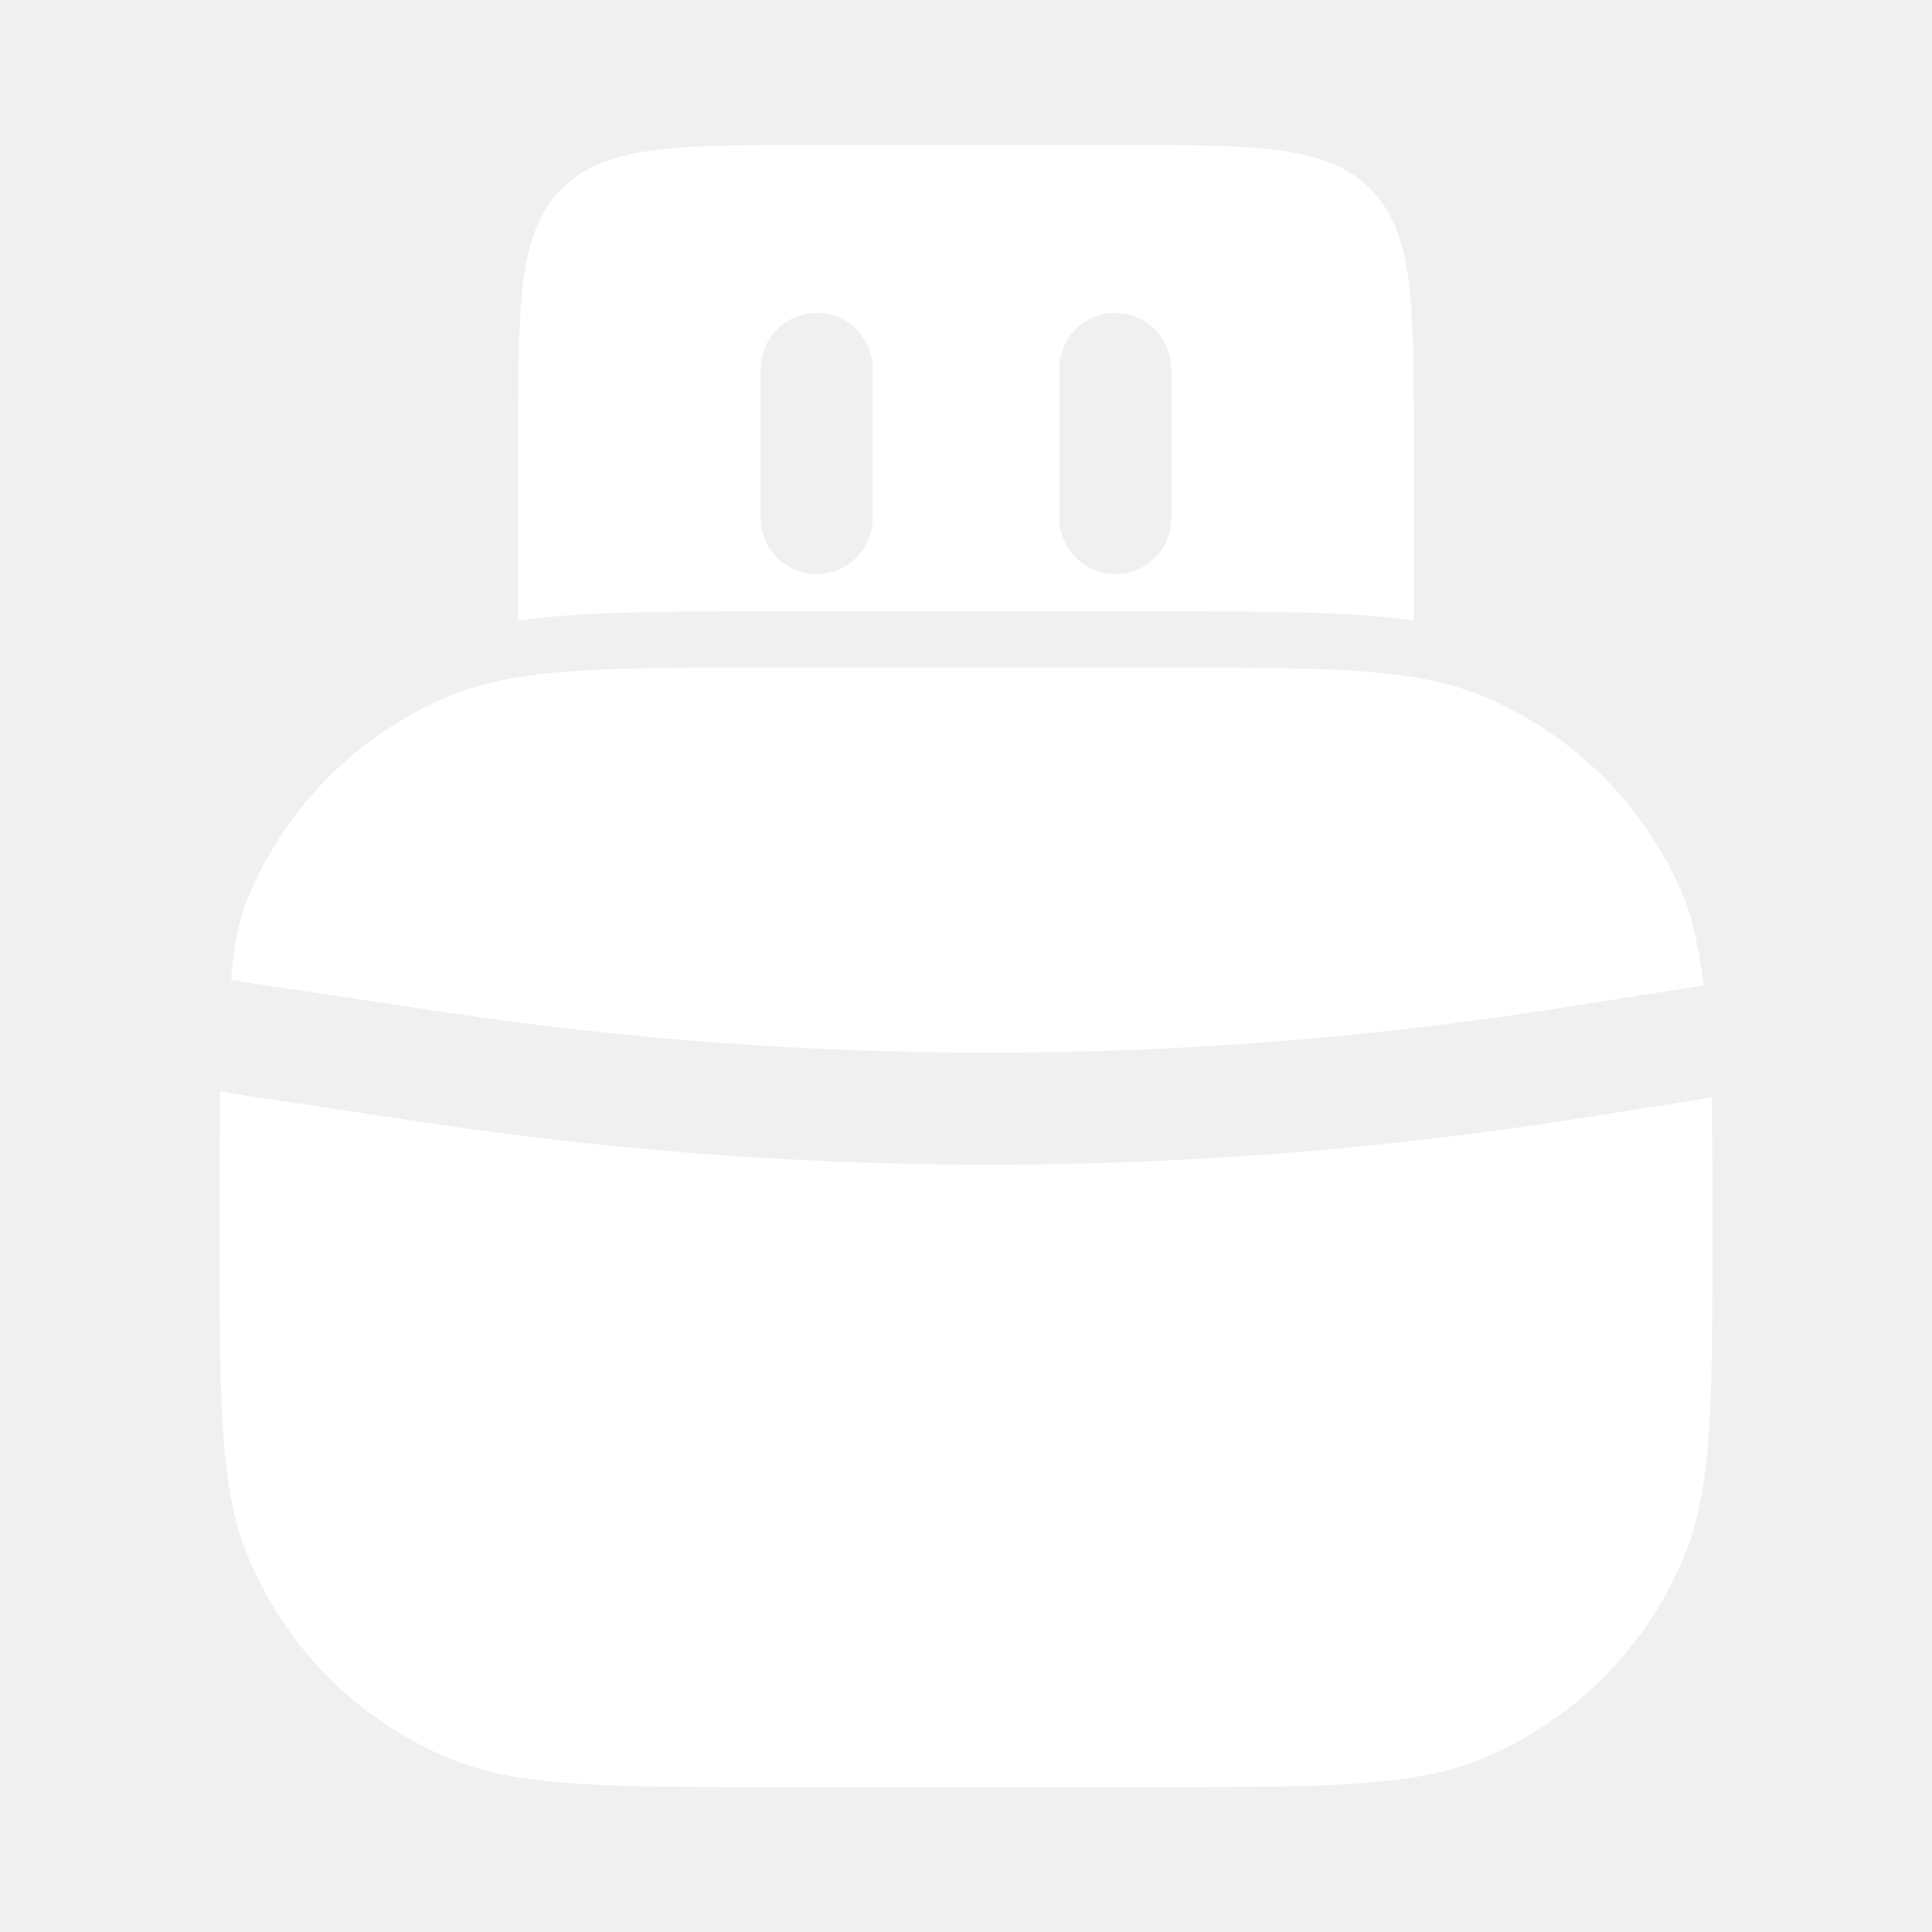
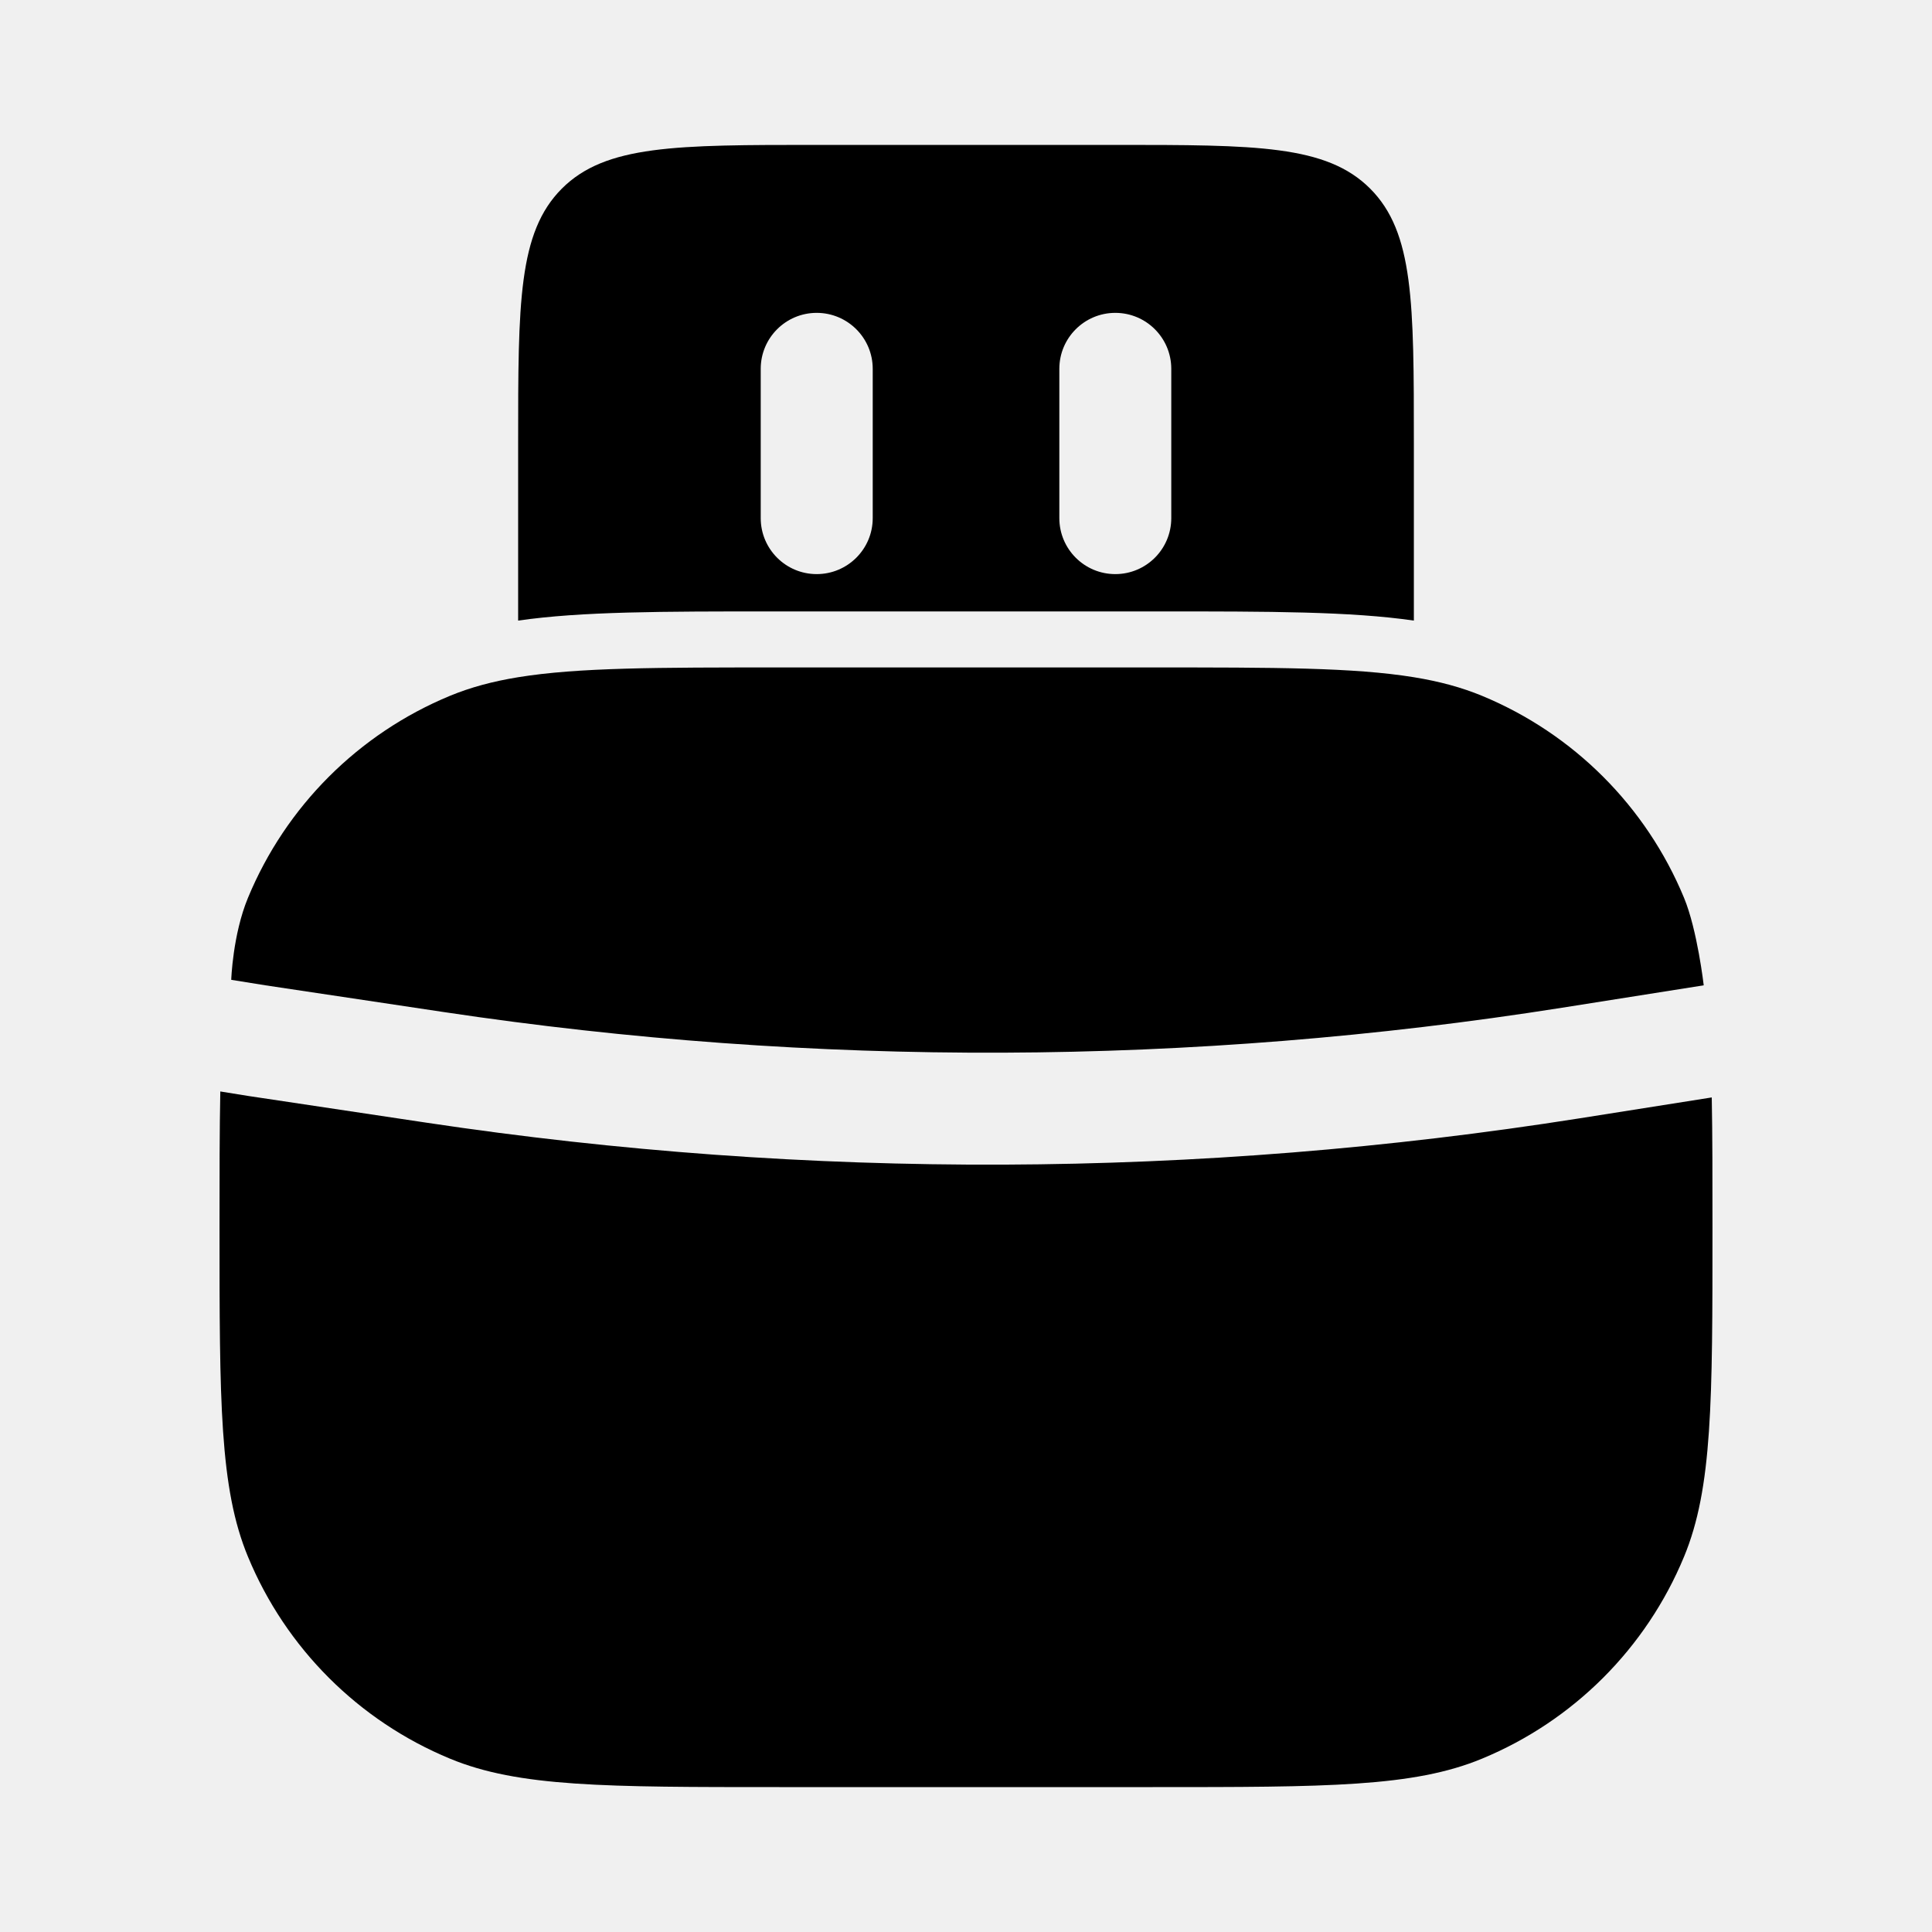
<svg xmlns="http://www.w3.org/2000/svg" width="32" height="32" viewBox="0 0 32 32" fill="none">
-   <path d="M23.418 11.217C22.423 11.055 21.111 11.055 19.091 11.055H12.909C10.889 11.055 9.577 11.055 8.582 11.217C8.158 11.286 7.792 11.385 7.453 11.525C5.938 12.152 4.734 13.356 4.107 14.871C3.854 15.482 3.83 16.229 3.83 16.229L4.397 16.32L7.345 16.762C13.488 17.684 19.737 17.66 25.874 16.691L28.219 16.32C28.219 16.32 28.114 15.405 27.893 14.871C27.266 13.356 26.062 12.152 24.547 11.525C24.208 11.385 23.842 11.286 23.418 11.217Z" fill="white" />
-   <path d="M28.352 18.177L26.163 18.523C19.84 19.521 13.4 19.546 7.069 18.596L4.108 18.152L3.649 18.078C3.636 18.717 3.636 19.456 3.636 20.327C3.636 23.208 3.636 24.648 4.107 25.784C4.734 27.299 5.938 28.502 7.453 29.129C8.589 29.6 10.029 29.6 12.909 29.6H19.091C21.971 29.6 23.412 29.6 24.547 29.129C26.062 28.502 27.266 27.299 27.893 25.784C28.364 24.648 28.364 23.208 28.364 20.327C28.364 19.501 28.364 18.793 28.352 18.177Z" fill="white" />
-   <path fill-rule="evenodd" clip-rule="evenodd" d="M18.473 2.4H13.527C11.196 2.4 10.03 2.4 9.306 3.124C8.582 3.849 8.582 5.014 8.582 7.345V10.279C9.63 10.127 10.967 10.127 12.812 10.127L19.189 10.127C21.033 10.127 22.37 10.127 23.418 10.279V7.345C23.418 5.014 23.418 3.849 22.694 3.124C21.97 2.4 20.804 2.4 18.473 2.4ZM13.527 5.182C14.039 5.182 14.455 5.597 14.455 6.109V8.582C14.455 9.094 14.039 9.509 13.527 9.509C13.015 9.509 12.6 9.094 12.6 8.582V6.109C12.6 5.597 13.015 5.182 13.527 5.182ZM18.473 5.182C18.985 5.182 19.4 5.597 19.4 6.109V8.582C19.4 9.094 18.985 9.509 18.473 9.509C17.961 9.509 17.546 9.094 17.546 8.582V6.109C17.546 5.597 17.961 5.182 18.473 5.182Z" fill="white" />
+   <path d="M23.418 11.217C22.423 11.055 21.111 11.055 19.091 11.055H12.909C10.889 11.055 9.577 11.055 8.582 11.217C8.158 11.286 7.792 11.385 7.453 11.525C5.938 12.152 4.734 13.356 4.107 14.871C3.854 15.482 3.83 16.229 3.83 16.229L4.397 16.32L7.345 16.762C13.488 17.684 19.737 17.66 25.874 16.691L28.219 16.32C28.219 16.32 28.114 15.405 27.893 14.871C27.266 13.356 26.062 12.152 24.547 11.525C24.208 11.385 23.842 11.286 23.418 11.217Z" fill="currentColor" />
+   <path d="M28.352 18.177L26.163 18.523C19.84 19.521 13.4 19.546 7.069 18.596L4.108 18.152L3.649 18.078C3.636 18.717 3.636 19.456 3.636 20.327C3.636 23.208 3.636 24.648 4.107 25.784C4.734 27.299 5.938 28.502 7.453 29.129C8.589 29.6 10.029 29.6 12.909 29.6H19.091C21.971 29.6 23.412 29.6 24.547 29.129C26.062 28.502 27.266 27.299 27.893 25.784C28.364 24.648 28.364 23.208 28.364 20.327C28.364 19.501 28.364 18.793 28.352 18.177Z" fill="currentColor" />
+   <path fill-rule="evenodd" clip-rule="evenodd" d="M18.473 2.4H13.527C11.196 2.4 10.03 2.4 9.306 3.124C8.582 3.849 8.582 5.014 8.582 7.345V10.279C9.63 10.127 10.967 10.127 12.812 10.127L19.189 10.127C21.033 10.127 22.37 10.127 23.418 10.279V7.345C23.418 5.014 23.418 3.849 22.694 3.124C21.97 2.4 20.804 2.4 18.473 2.4ZM13.527 5.182C14.039 5.182 14.455 5.597 14.455 6.109V8.582C14.455 9.094 14.039 9.509 13.527 9.509C13.015 9.509 12.6 9.094 12.6 8.582V6.109C12.6 5.597 13.015 5.182 13.527 5.182ZM18.473 5.182C18.985 5.182 19.4 5.597 19.4 6.109V8.582C19.4 9.094 18.985 9.509 18.473 9.509C17.961 9.509 17.546 9.094 17.546 8.582V6.109C17.546 5.597 17.961 5.182 18.473 5.182Z" fill="currentColor" />
</svg>
